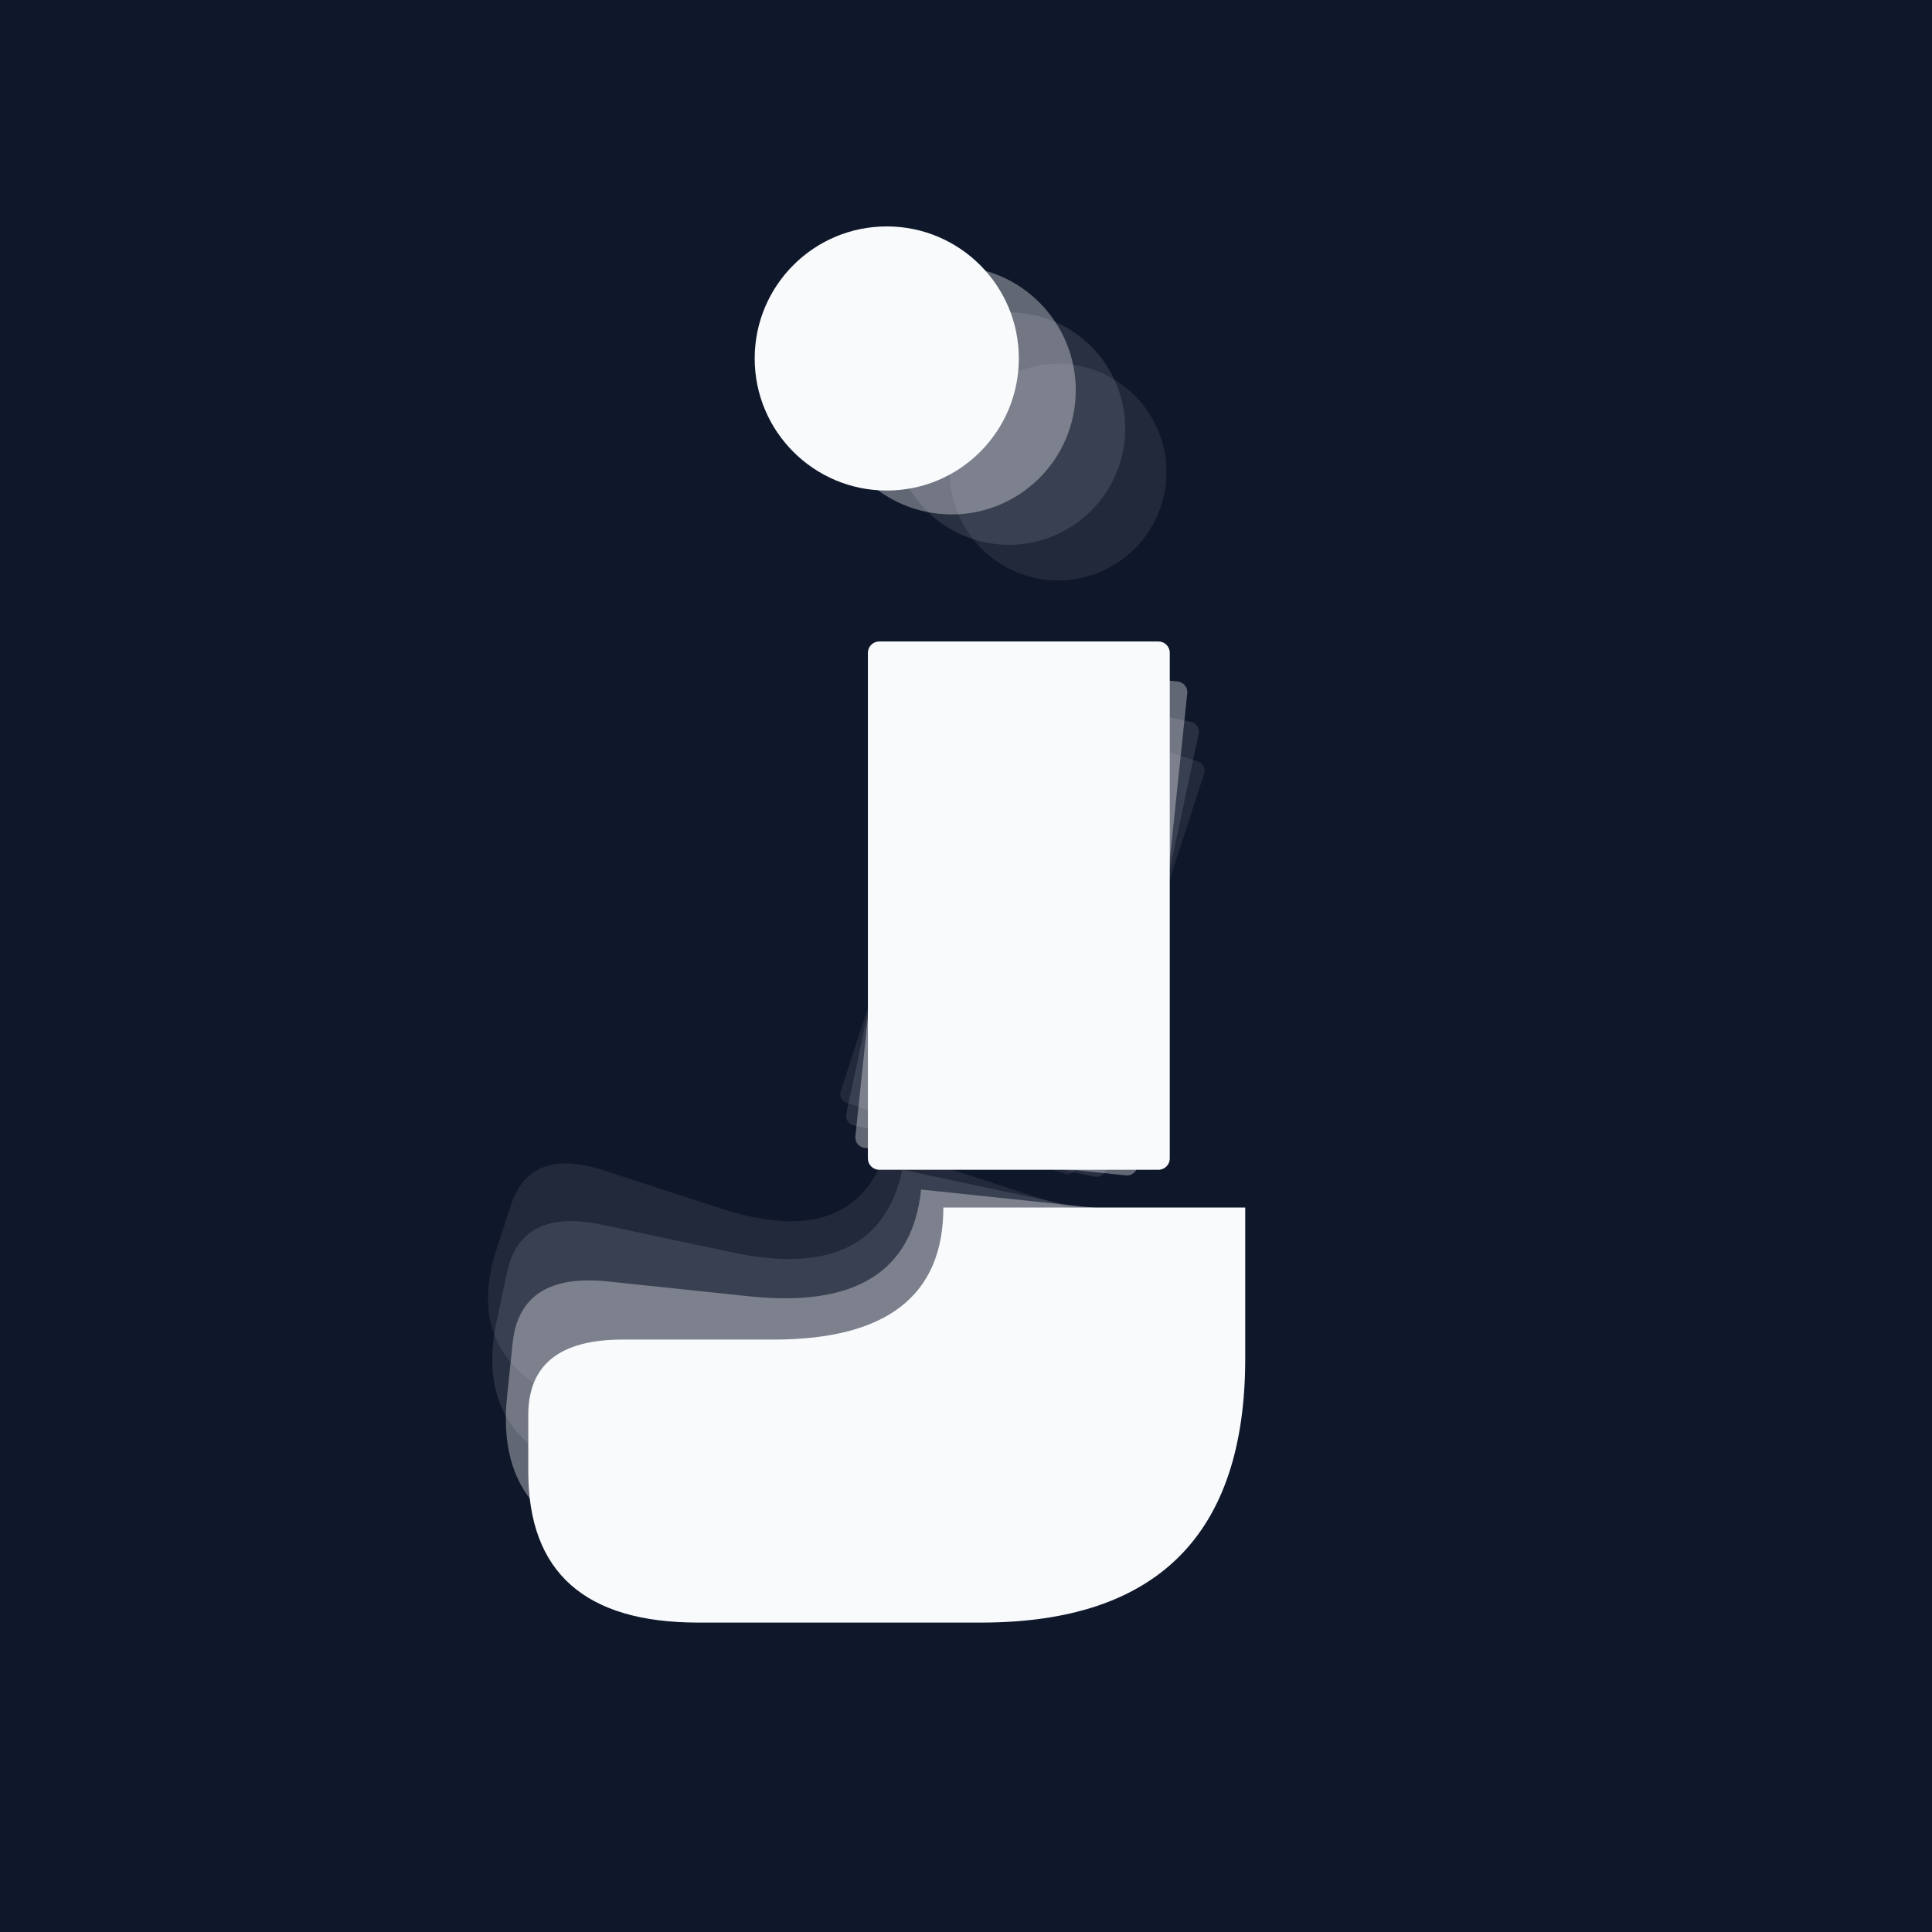
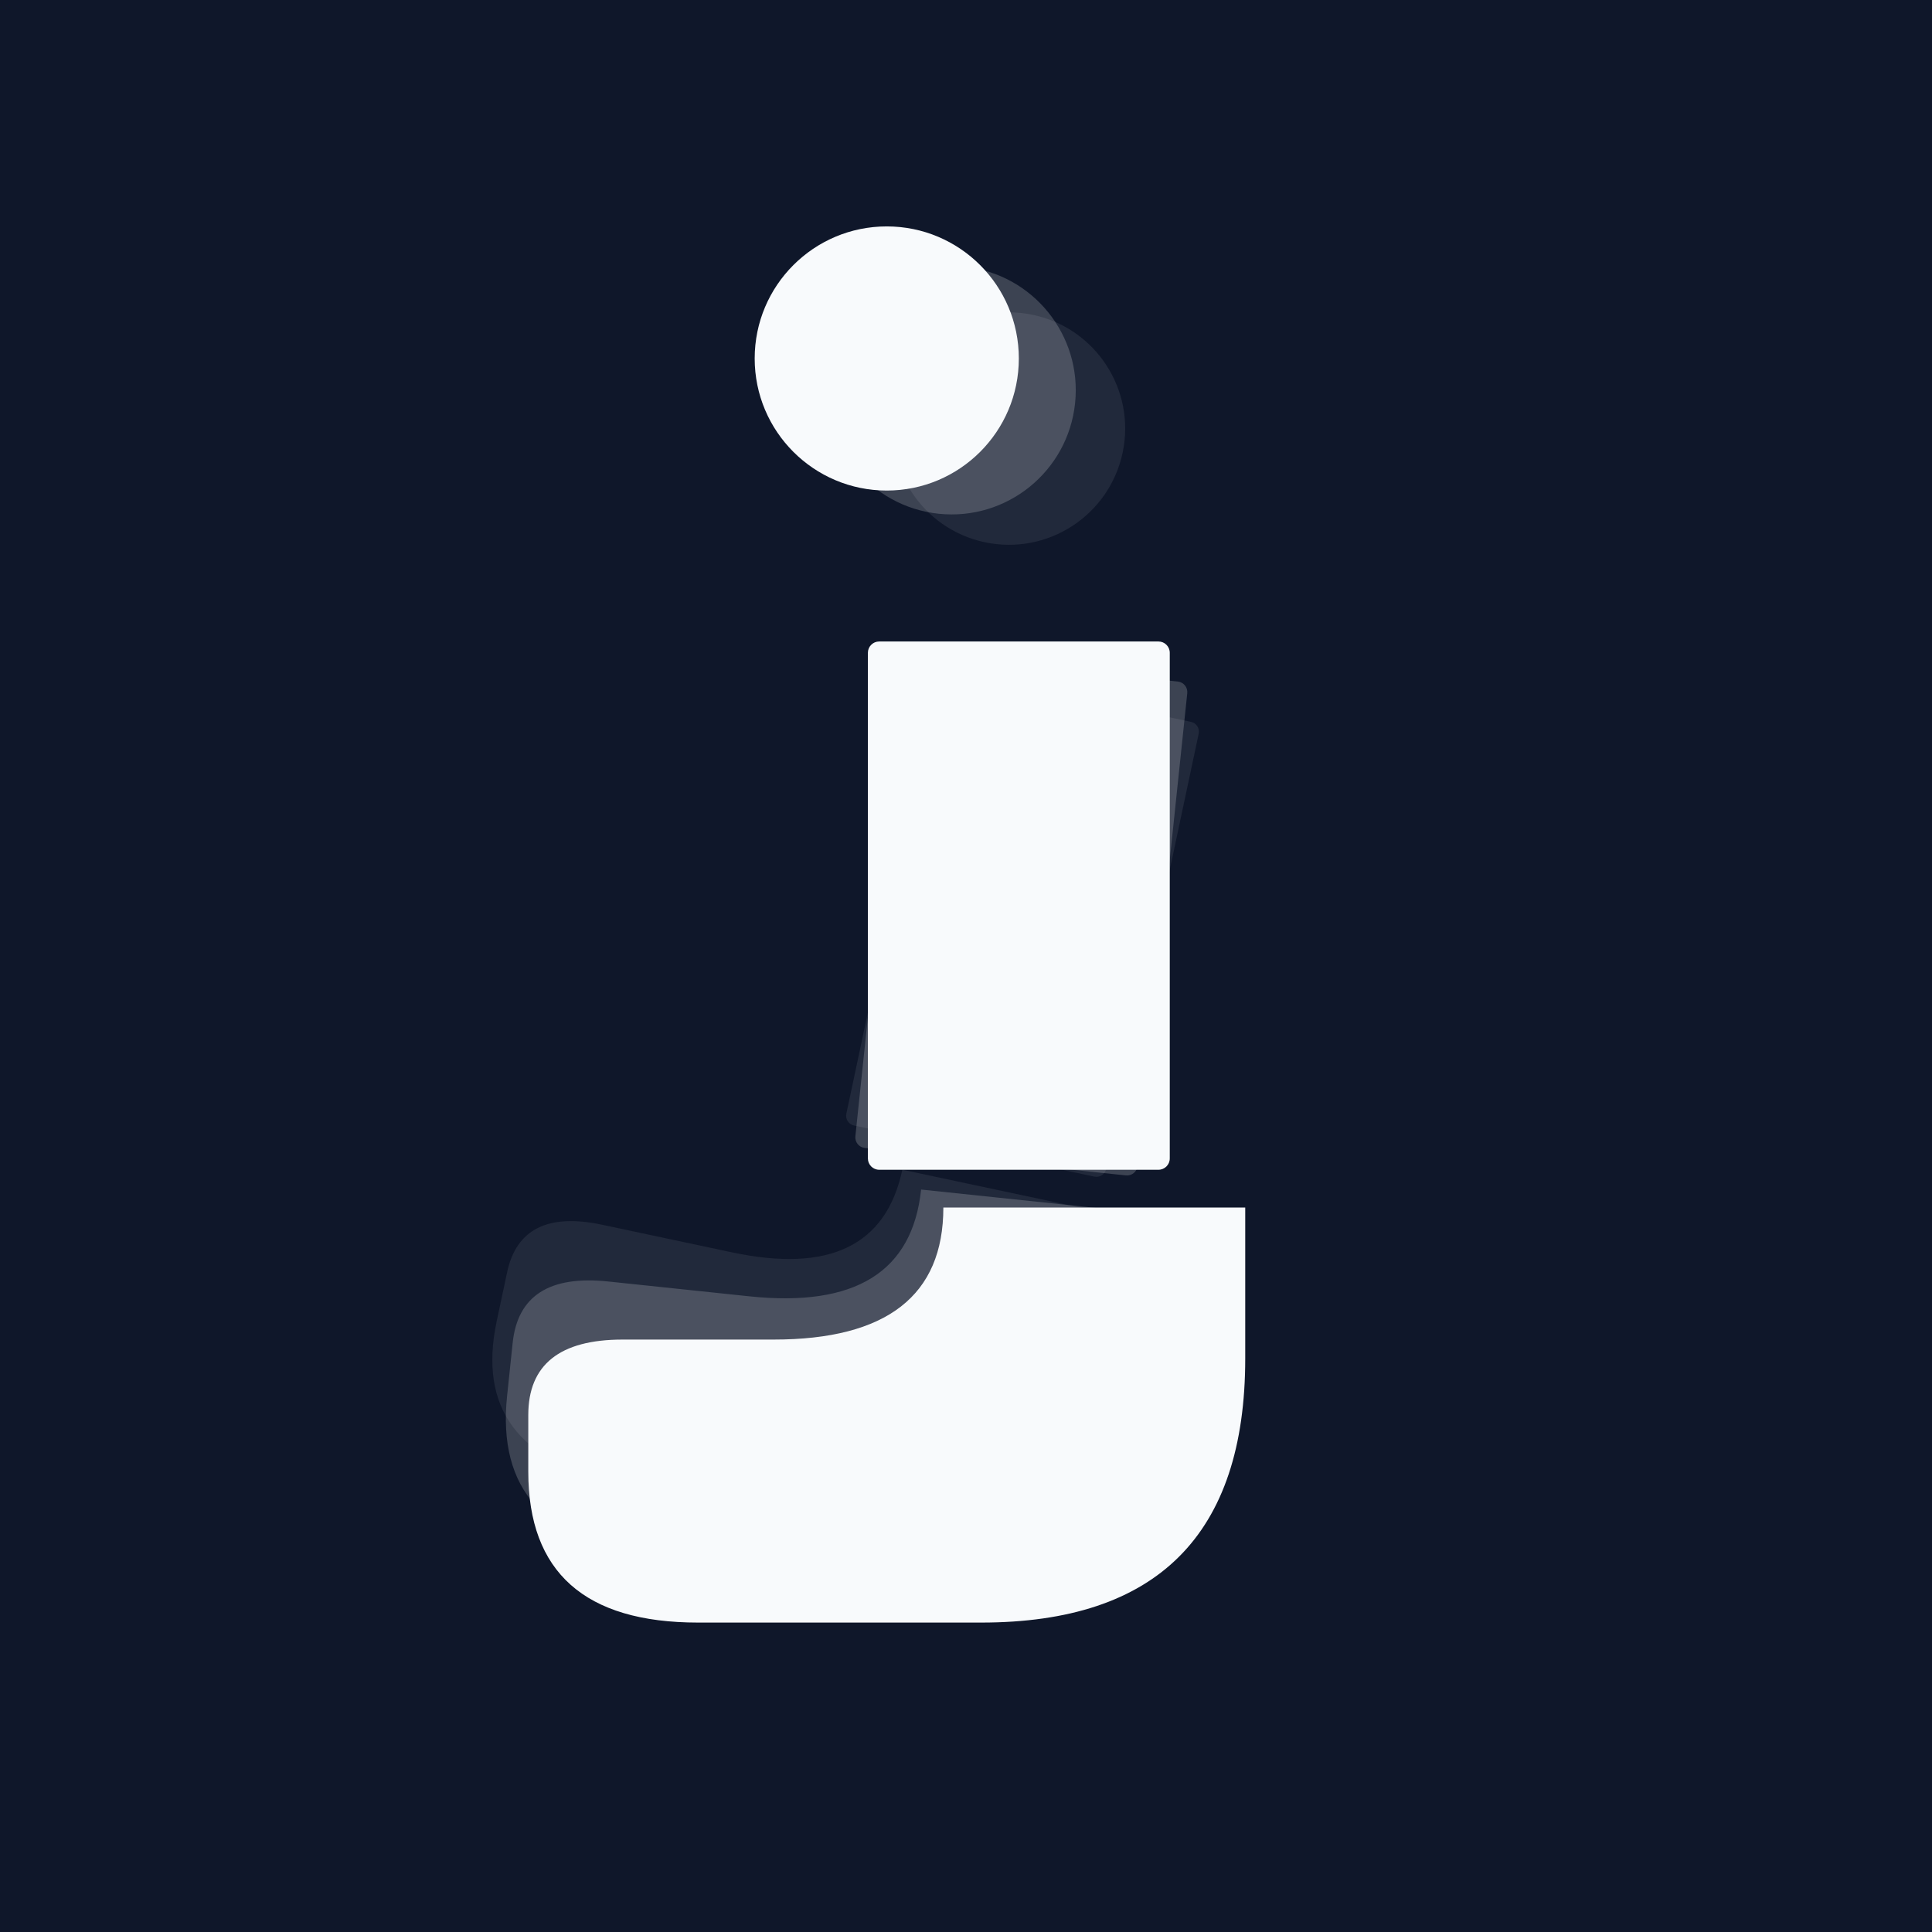
<svg xmlns="http://www.w3.org/2000/svg" viewBox="0 0 1024 1024" role="img" aria-label="jeffols rotational mark">
  <rect width="1024" height="1024" rx="0" fill="#0F172A" />
  <g fill="#F8FAFC">
-     <g transform="rotate(18 512 512) translate(512 512) scale(0.82) translate(-512 -512)" opacity="0.080">
+     <g transform="rotate(12 512 512) translate(512 512) scale(0.88) translate(-512 -512)" opacity="0.080">
      <circle cx="470" cy="190" r="70" />
      <rect x="460" y="340" width="160" height="280" rx="6" />
      <path d="M 500 640 H 660 V 720 Q 660 860 520 860 H 370 Q 280 860 280 780 V 750 Q 280 710 330 710 H 410 Q 500 710 500 640 Z" />
    </g>
-     <g transform="rotate(12 512 512) translate(512 512) scale(0.88) translate(-512 -512)" opacity="0.114">
-       <circle cx="470" cy="190" r="70" />
-       <rect x="460" y="340" width="160" height="280" rx="6" />
-       <path d="M 500 640 H 660 V 720 Q 660 860 520 860 H 370 Q 280 860 280 780 V 750 Q 280 710 330 710 H 410 Q 500 710 500 640 Z" />
-     </g>
-     <g transform="rotate(6 512 512) translate(512 512) scale(0.94) translate(-512 -512)" opacity="0.353">
+     <g transform="rotate(6 512 512) translate(512 512) scale(0.94) translate(-512 -512)" opacity="0.195">
      <circle cx="470" cy="190" r="70" />
      <rect x="460" y="340" width="160" height="280" rx="6" />
      <path d="M 500 640 H 660 V 720 Q 660 860 520 860 H 370 Q 280 860 280 780 V 750 Q 280 710 330 710 H 410 Q 500 710 500 640 Z" />
    </g>
    <g transform="rotate(0 512 512) translate(512 512) scale(1) translate(-512 -512)" opacity="1.000">
      <circle cx="470" cy="190" r="70" />
      <rect x="460" y="340" width="160" height="280" rx="6" />
      <path d="M 500 640 H 660 V 720 Q 660 860 520 860 H 370 Q 280 860 280 780 V 750 Q 280 710 330 710 H 410 Q 500 710 500 640 Z" />
    </g>
  </g>
</svg>
